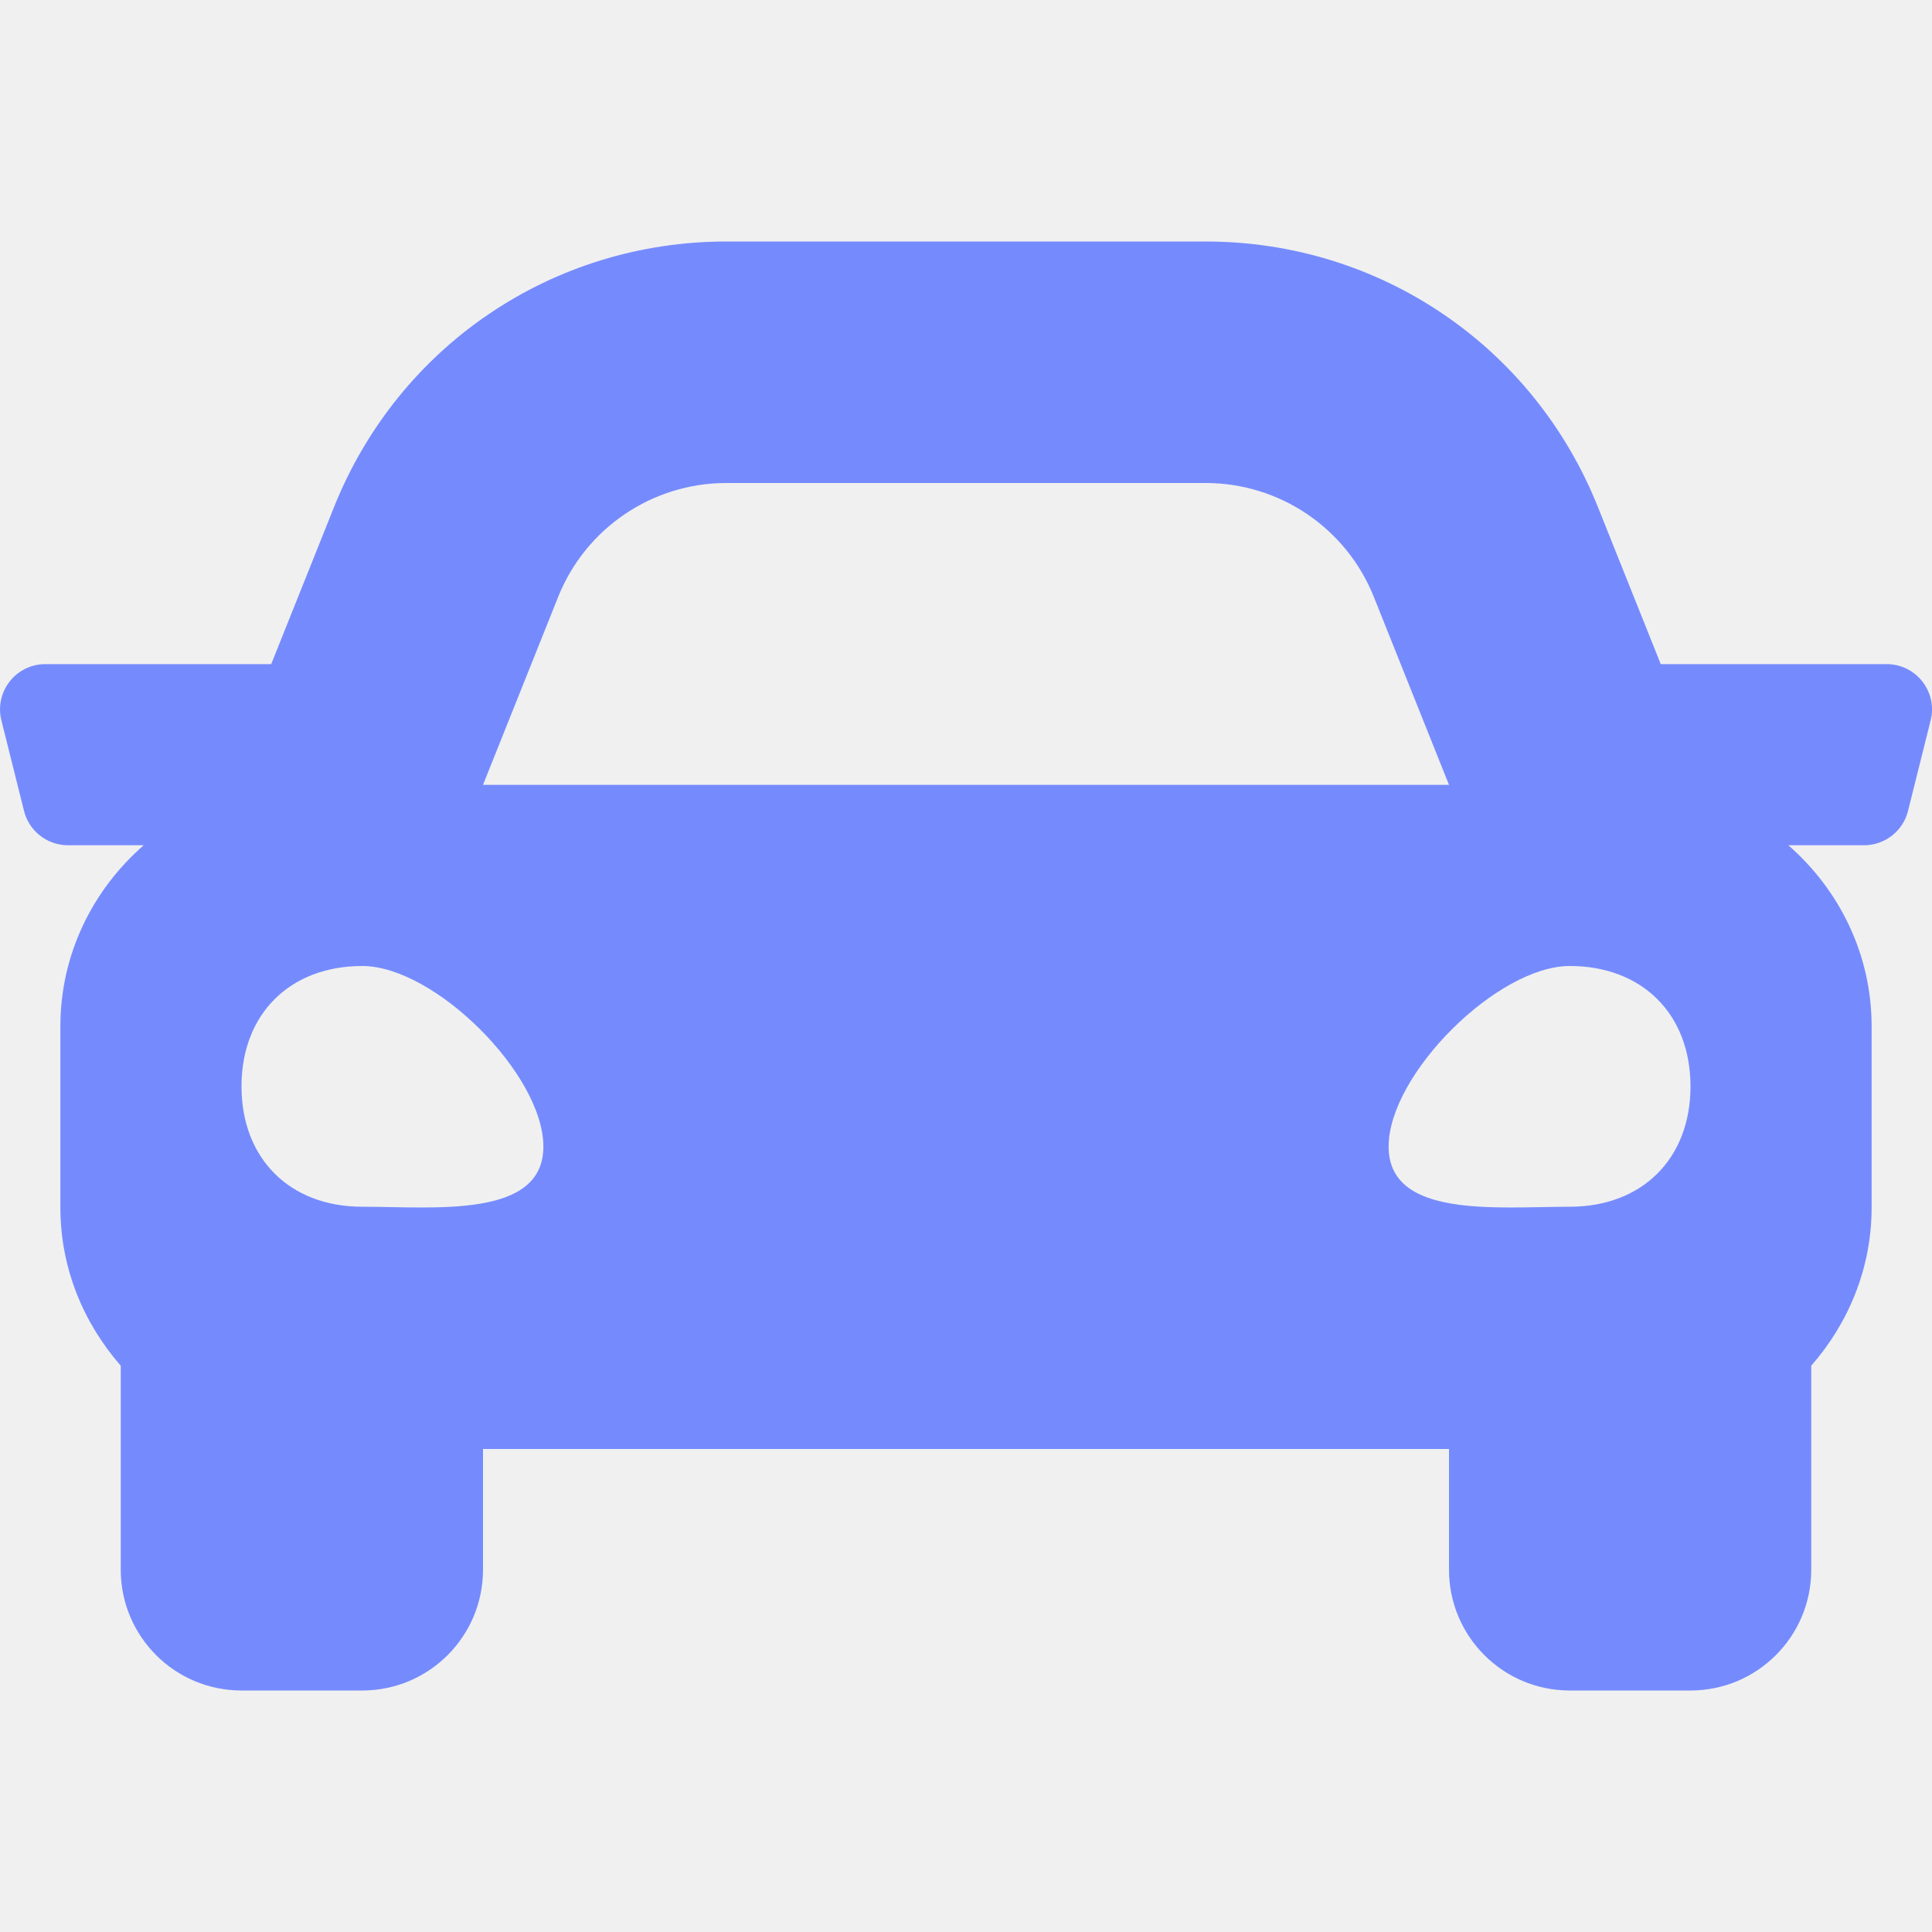
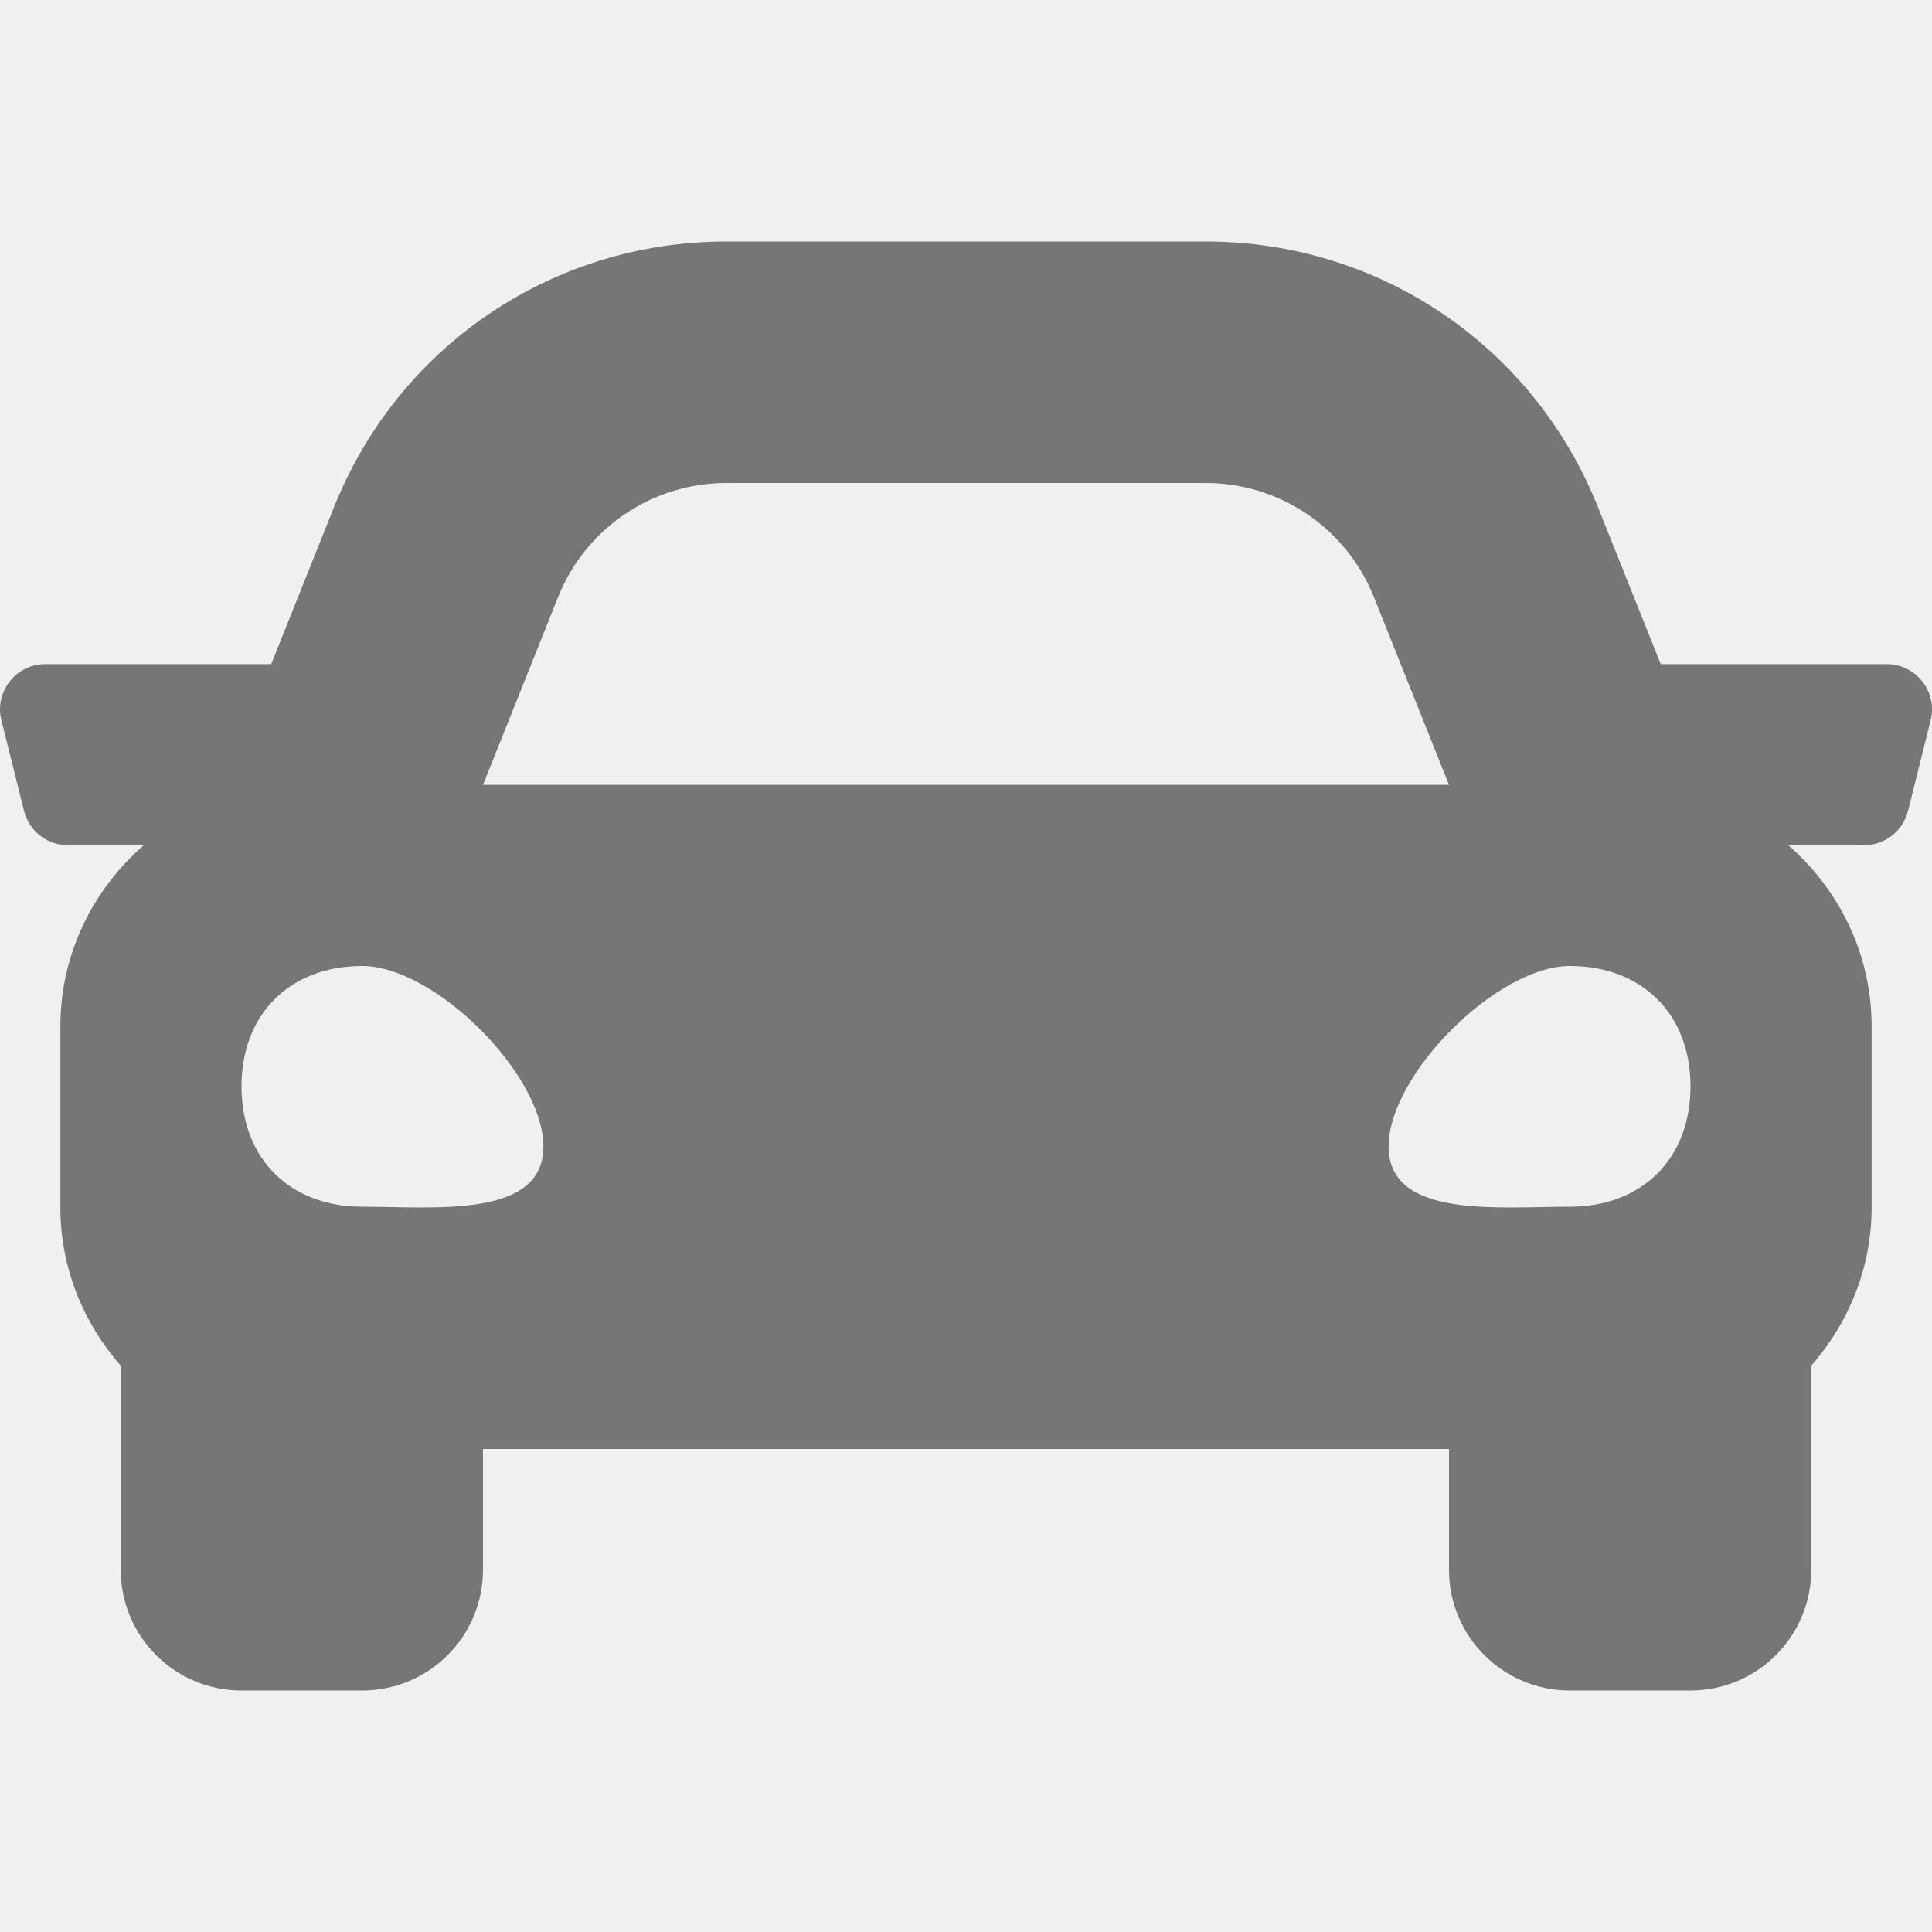
<svg xmlns="http://www.w3.org/2000/svg" width="48" height="48" viewBox="0 0 48 48" fill="none">
  <g clip-path="url(#clip0)">
-     <path d="M46.874 16.5H41.261L39.701 12.6C38.098 8.59 34.272 6 29.953 6H18.047C13.729 6 9.902 8.59 8.298 12.6L6.738 16.5H1.126C0.394 16.5 -0.143 17.188 0.035 17.898L0.597 20.148C0.722 20.648 1.172 21 1.688 21H3.57C2.311 22.1 1.5 23.698 1.5 25.5V30C1.5 31.511 2.078 32.875 3 33.931V39C3 40.657 4.343 42 6 42H9C10.657 42 12 40.657 12 39V36H36V39C36 40.657 37.343 42 39 42H42C43.657 42 45 40.657 45 39V33.931C45.922 32.876 46.5 31.512 46.5 30V25.5C46.5 23.698 45.689 22.1 44.431 21H46.312C46.829 21 47.279 20.648 47.404 20.148L47.966 17.898C48.144 17.188 47.606 16.5 46.874 16.5ZM13.868 14.828C14.552 13.12 16.207 12 18.047 12H29.953C31.794 12 33.448 13.12 34.132 14.828L36 19.5H12L13.868 14.828ZM9 29.981C7.2 29.981 6 28.785 6 26.991C6 25.196 7.2 24 9 24C10.8 24 13.5 26.692 13.5 28.486C13.5 30.28 10.8 29.981 9 29.981ZM39 29.981C37.2 29.981 34.5 30.28 34.5 28.486C34.5 26.692 37.2 24 39 24C40.8 24 42 25.196 42 26.991C42 28.785 40.8 29.981 39 29.981Z" fill="#758BFD" />
+     <path d="M46.874 16.5H41.261L39.701 12.6C38.098 8.59 34.272 6 29.953 6H18.047C13.729 6 9.902 8.59 8.298 12.6L6.738 16.5H1.126C0.394 16.5 -0.143 17.188 0.035 17.898L0.597 20.148C0.722 20.648 1.172 21 1.688 21H3.57C2.311 22.1 1.5 23.698 1.5 25.5V30C1.5 31.511 2.078 32.875 3 33.931V39C3 40.657 4.343 42 6 42H9C10.657 42 12 40.657 12 39V36H36V39C36 40.657 37.343 42 39 42H42C43.657 42 45 40.657 45 39V33.931C45.922 32.876 46.5 31.512 46.5 30V25.5C46.5 23.698 45.689 22.1 44.431 21H46.312C46.829 21 47.279 20.648 47.404 20.148L47.966 17.898C48.144 17.188 47.606 16.5 46.874 16.5ZM13.868 14.828C14.552 13.12 16.207 12 18.047 12H29.953C31.794 12 33.448 13.12 34.132 14.828L36 19.5H12L13.868 14.828ZM9 29.981C7.2 29.981 6 28.785 6 26.991C6 25.196 7.2 24 9 24C10.8 24 13.5 26.692 13.5 28.486C13.5 30.28 10.8 29.981 9 29.981ZM39 29.981C37.2 29.981 34.5 30.28 34.5 28.486C34.5 26.692 37.2 24 39 24C40.8 24 42 25.196 42 26.991C42 28.785 40.8 29.981 39 29.981V29.981Z" fill="#767676" />
  </g>
  <defs>
    <clipPath id="clip0">
      <rect width="48" height="48" fill="white" />
    </clipPath>
  </defs>
</svg>
